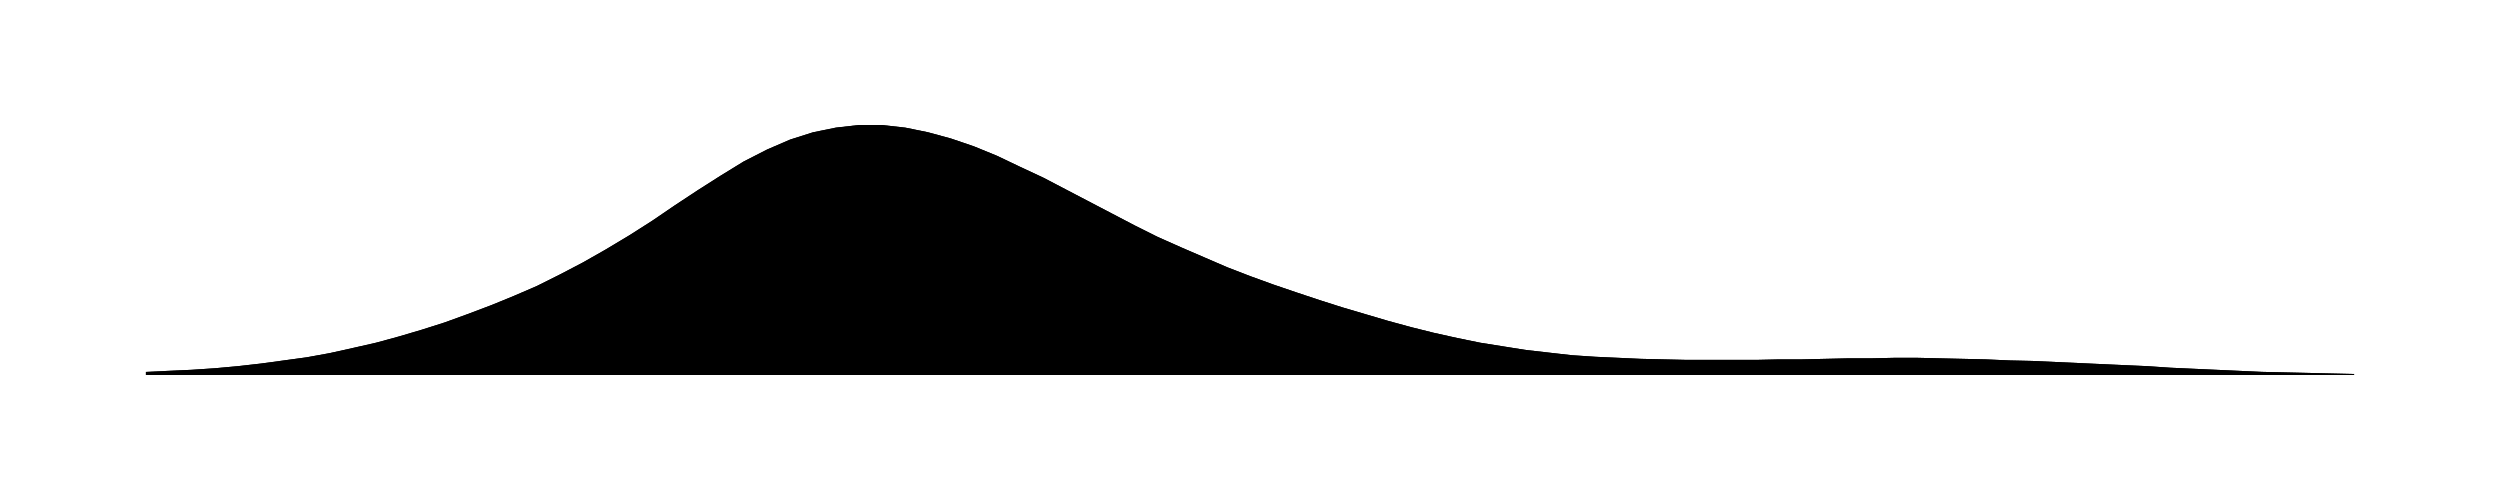
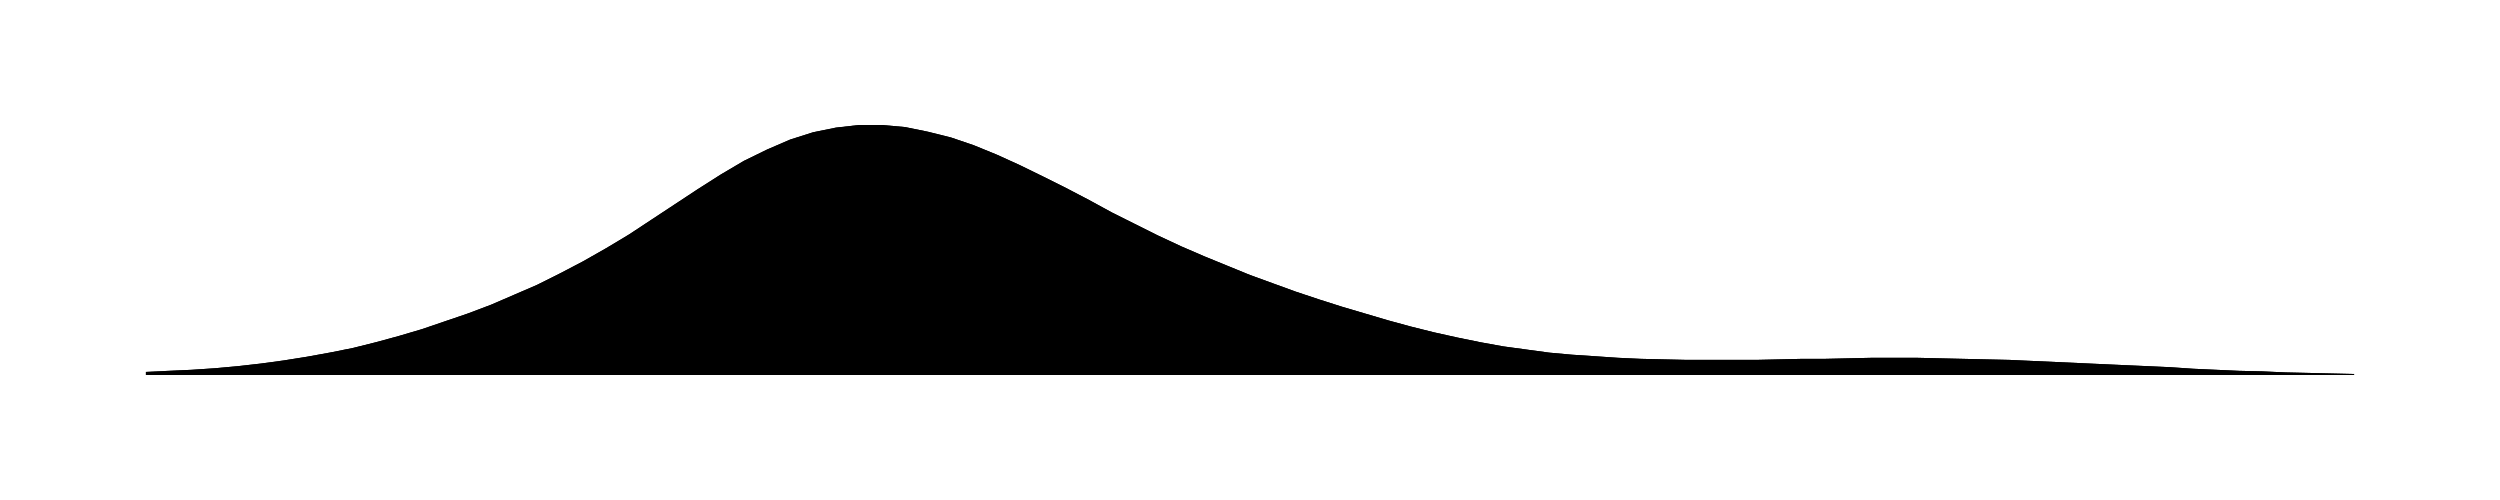
<svg xmlns="http://www.w3.org/2000/svg" viewBox="0 0 480 96">
-   <path id="a" d="M28.0 71.4L32.4 71.2L36.8 71.0L41.3 70.7L45.7 70.3L50.1 69.8L54.5 69.2L58.9 68.6L63.3 67.8L67.8 66.8L72.2 65.8L76.6 64.6L81.0 63.3L85.4 61.9L89.8 60.3L94.3 58.6L98.7 56.8L103.1 54.9L107.5 52.7L111.9 50.4L116.3 47.9L120.8 45.2L125.2 42.4L129.6 39.4L134.0 36.5L138.4 33.7L142.8 31.0L147.3 28.7L151.7 26.8L156.1 25.4L160.5 24.5L164.9 24.0L169.3 24.0L173.8 24.5L178.2 25.4L182.6 26.6L187.0 28.1L191.4 29.9L195.8 32.0L200.3 34.1L204.7 36.4L209.1 38.7L213.5 41.0L217.9 43.3L222.3 45.5L226.8 47.5L231.2 49.4L235.6 51.3L240.0 53.0L244.4 54.6L248.8 56.1L253.3 57.6L257.7 59.0L262.1 60.3L266.5 61.6L270.9 62.8L275.3 63.9L279.8 64.9L284.2 65.8L288.6 66.5L293.0 67.2L297.4 67.7L301.8 68.2L306.3 68.5L310.7 68.7L315.1 68.9L319.5 69.0L323.9 69.1L328.3 69.1L332.8 69.1L337.2 69.1L341.6 69.0L346.0 69.0L350.4 68.9L354.8 68.8L359.3 68.8L363.7 68.7L368.1 68.7L372.5 68.8L376.9 68.9L381.3 69.0L385.8 69.2L390.2 69.3L394.6 69.5L399.0 69.7L403.4 69.9L407.8 70.1L412.3 70.3L416.7 70.6L421.1 70.8L425.5 71.0L429.9 71.2L434.3 71.4L438.8 71.5L443.2 71.6L447.6 71.7L452.0 71.8V72H28.0Z" />
-   <path id="t" d="M28.0 71.4L32.4 71.2L36.8 71.0L41.3 70.7L45.7 70.3L50.1 69.8L54.5 69.2L58.9 68.6L63.3 67.8L67.8 66.8L72.2 65.8L76.6 64.6L81.0 63.3L85.4 61.9L89.8 60.3L94.3 58.6L98.7 56.8L103.1 54.9L107.5 52.7L111.9 50.4L116.3 47.9L120.8 45.2L125.2 42.4L129.6 39.4L134.0 36.5L138.4 33.7L142.8 31.0L147.3 28.7L151.7 26.8L156.1 25.4L160.5 24.5L164.9 24.0L169.3 24.0L173.8 24.5L178.2 25.4L182.6 26.6L187.0 28.1L191.4 29.9L195.8 32.0L200.3 34.1L204.7 36.4L209.1 38.7L213.5 41.0L217.9 43.3L222.3 45.5L226.8 47.5L231.2 49.4L235.6 51.3L240.0 53.0L244.4 54.6L248.8 56.1L253.3 57.6L257.7 59.0L262.1 60.3L266.5 61.6L270.9 62.8L275.3 63.9L279.8 64.9L284.2 65.8L288.6 66.5L293.0 67.2L297.4 67.7L301.8 68.2L306.3 68.5L310.7 68.7L315.1 68.9L319.5 69.0L323.9 69.1L328.3 69.1L332.8 69.1L337.2 69.1L341.6 69.0L346.0 69.0L350.4 68.9L354.8 68.8L359.3 68.8L363.7 68.7L368.1 68.7L372.5 68.8L376.9 68.9L381.3 69.0L385.8 69.2L390.2 69.3L394.6 69.5L399.0 69.7L403.4 69.9L407.8 70.1L412.3 70.3L416.7 70.6L421.1 70.8L425.5 71.0L429.9 71.2L434.3 71.4L438.8 71.5L443.2 71.6L447.6 71.7L452.0 71.8" />
+   <path id="a" d="M28.0 71.4L32.4 71.2L36.8 71.0L41.3 70.7L45.7 70.3L50.1 69.8L54.5 69.2L58.9 68.5L63.3 67.7L67.8 66.8L72.2 65.7L76.6 64.5L81.0 63.2L85.4 61.7L89.8 60.2L94.3 58.5L98.7 56.6L103.1 54.7L107.5 52.5L111.9 50.2L116.3 47.7L120.8 45.0L125.2 42.1L129.6 39.2L134.0 36.3L138.4 33.5L142.8 30.9L147.3 28.7L151.7 26.8L156.1 25.4L160.5 24.5L164.9 24.0L169.3 24.0L173.8 24.4L178.2 25.3L182.6 26.4L187.0 27.9L191.4 29.7L195.8 31.7L200.3 33.9L204.7 36.1L209.1 38.4L213.5 40.8L217.9 43.0L222.3 45.2L226.8 47.3L231.2 49.2L235.6 51.0L240.0 52.8L244.4 54.4L248.8 56.0L253.3 57.5L257.7 58.9L262.1 60.2L266.5 61.5L270.9 62.7L275.3 63.8L279.8 64.8L284.2 65.7L288.6 66.5L293.0 67.1L297.4 67.7L301.8 68.1L306.3 68.4L310.7 68.7L315.1 68.9L319.5 69.0L323.9 69.1L328.3 69.1L332.8 69.1L337.2 69.1L341.6 69.0L346.0 68.9L350.4 68.9L354.8 68.8L359.3 68.7L363.7 68.7L368.1 68.7L372.5 68.8L376.9 68.9L381.3 69.0L385.8 69.1L390.2 69.3L394.6 69.5L399.0 69.7L403.4 69.9L407.8 70.1L412.3 70.3L416.7 70.5L421.1 70.8L425.5 71.0L429.9 71.2L434.3 71.3L438.8 71.5L443.2 71.6L447.6 71.7L452.0 71.8V72H28.0Z" />
+   <path id="t" d="M28.0 71.4L32.4 71.2L36.8 71.0L41.3 70.7L45.7 70.3L50.1 69.8L54.5 69.2L58.9 68.5L63.3 67.7L67.8 66.8L72.2 65.7L76.6 64.5L81.0 63.2L85.4 61.7L89.8 60.2L94.3 58.5L98.7 56.6L103.1 54.7L107.5 52.5L111.9 50.2L116.3 47.7L120.8 45.0L125.2 42.1L129.6 39.2L134.0 36.3L138.4 33.5L142.8 30.9L147.3 28.7L151.7 26.8L156.1 25.4L160.5 24.5L164.9 24.0L169.3 24.0L173.8 24.4L178.2 25.3L182.6 26.4L187.0 27.9L191.4 29.7L195.8 31.7L200.3 33.9L204.7 36.1L209.1 38.4L213.5 40.8L217.9 43.0L222.3 45.2L226.8 47.3L231.2 49.2L235.6 51.0L240.0 52.8L244.4 54.4L248.8 56.0L253.3 57.5L257.7 58.9L262.1 60.2L266.5 61.5L270.9 62.7L275.3 63.8L279.8 64.8L284.2 65.7L288.6 66.5L293.0 67.1L297.4 67.7L301.8 68.1L306.3 68.4L310.7 68.7L315.1 68.9L319.5 69.0L323.9 69.1L328.3 69.1L332.8 69.1L337.2 69.1L341.6 69.0L346.0 68.9L350.4 68.9L354.8 68.8L359.3 68.7L363.7 68.7L368.1 68.7L372.5 68.8L376.9 68.9L381.3 69.0L385.8 69.1L390.2 69.3L394.6 69.5L399.0 69.7L403.4 69.9L407.8 70.1L412.3 70.3L416.7 70.5L421.1 70.8L425.5 71.0L429.9 71.2L434.3 71.3L438.8 71.5L443.2 71.6L447.6 71.7L452.0 71.8" />
</svg>
